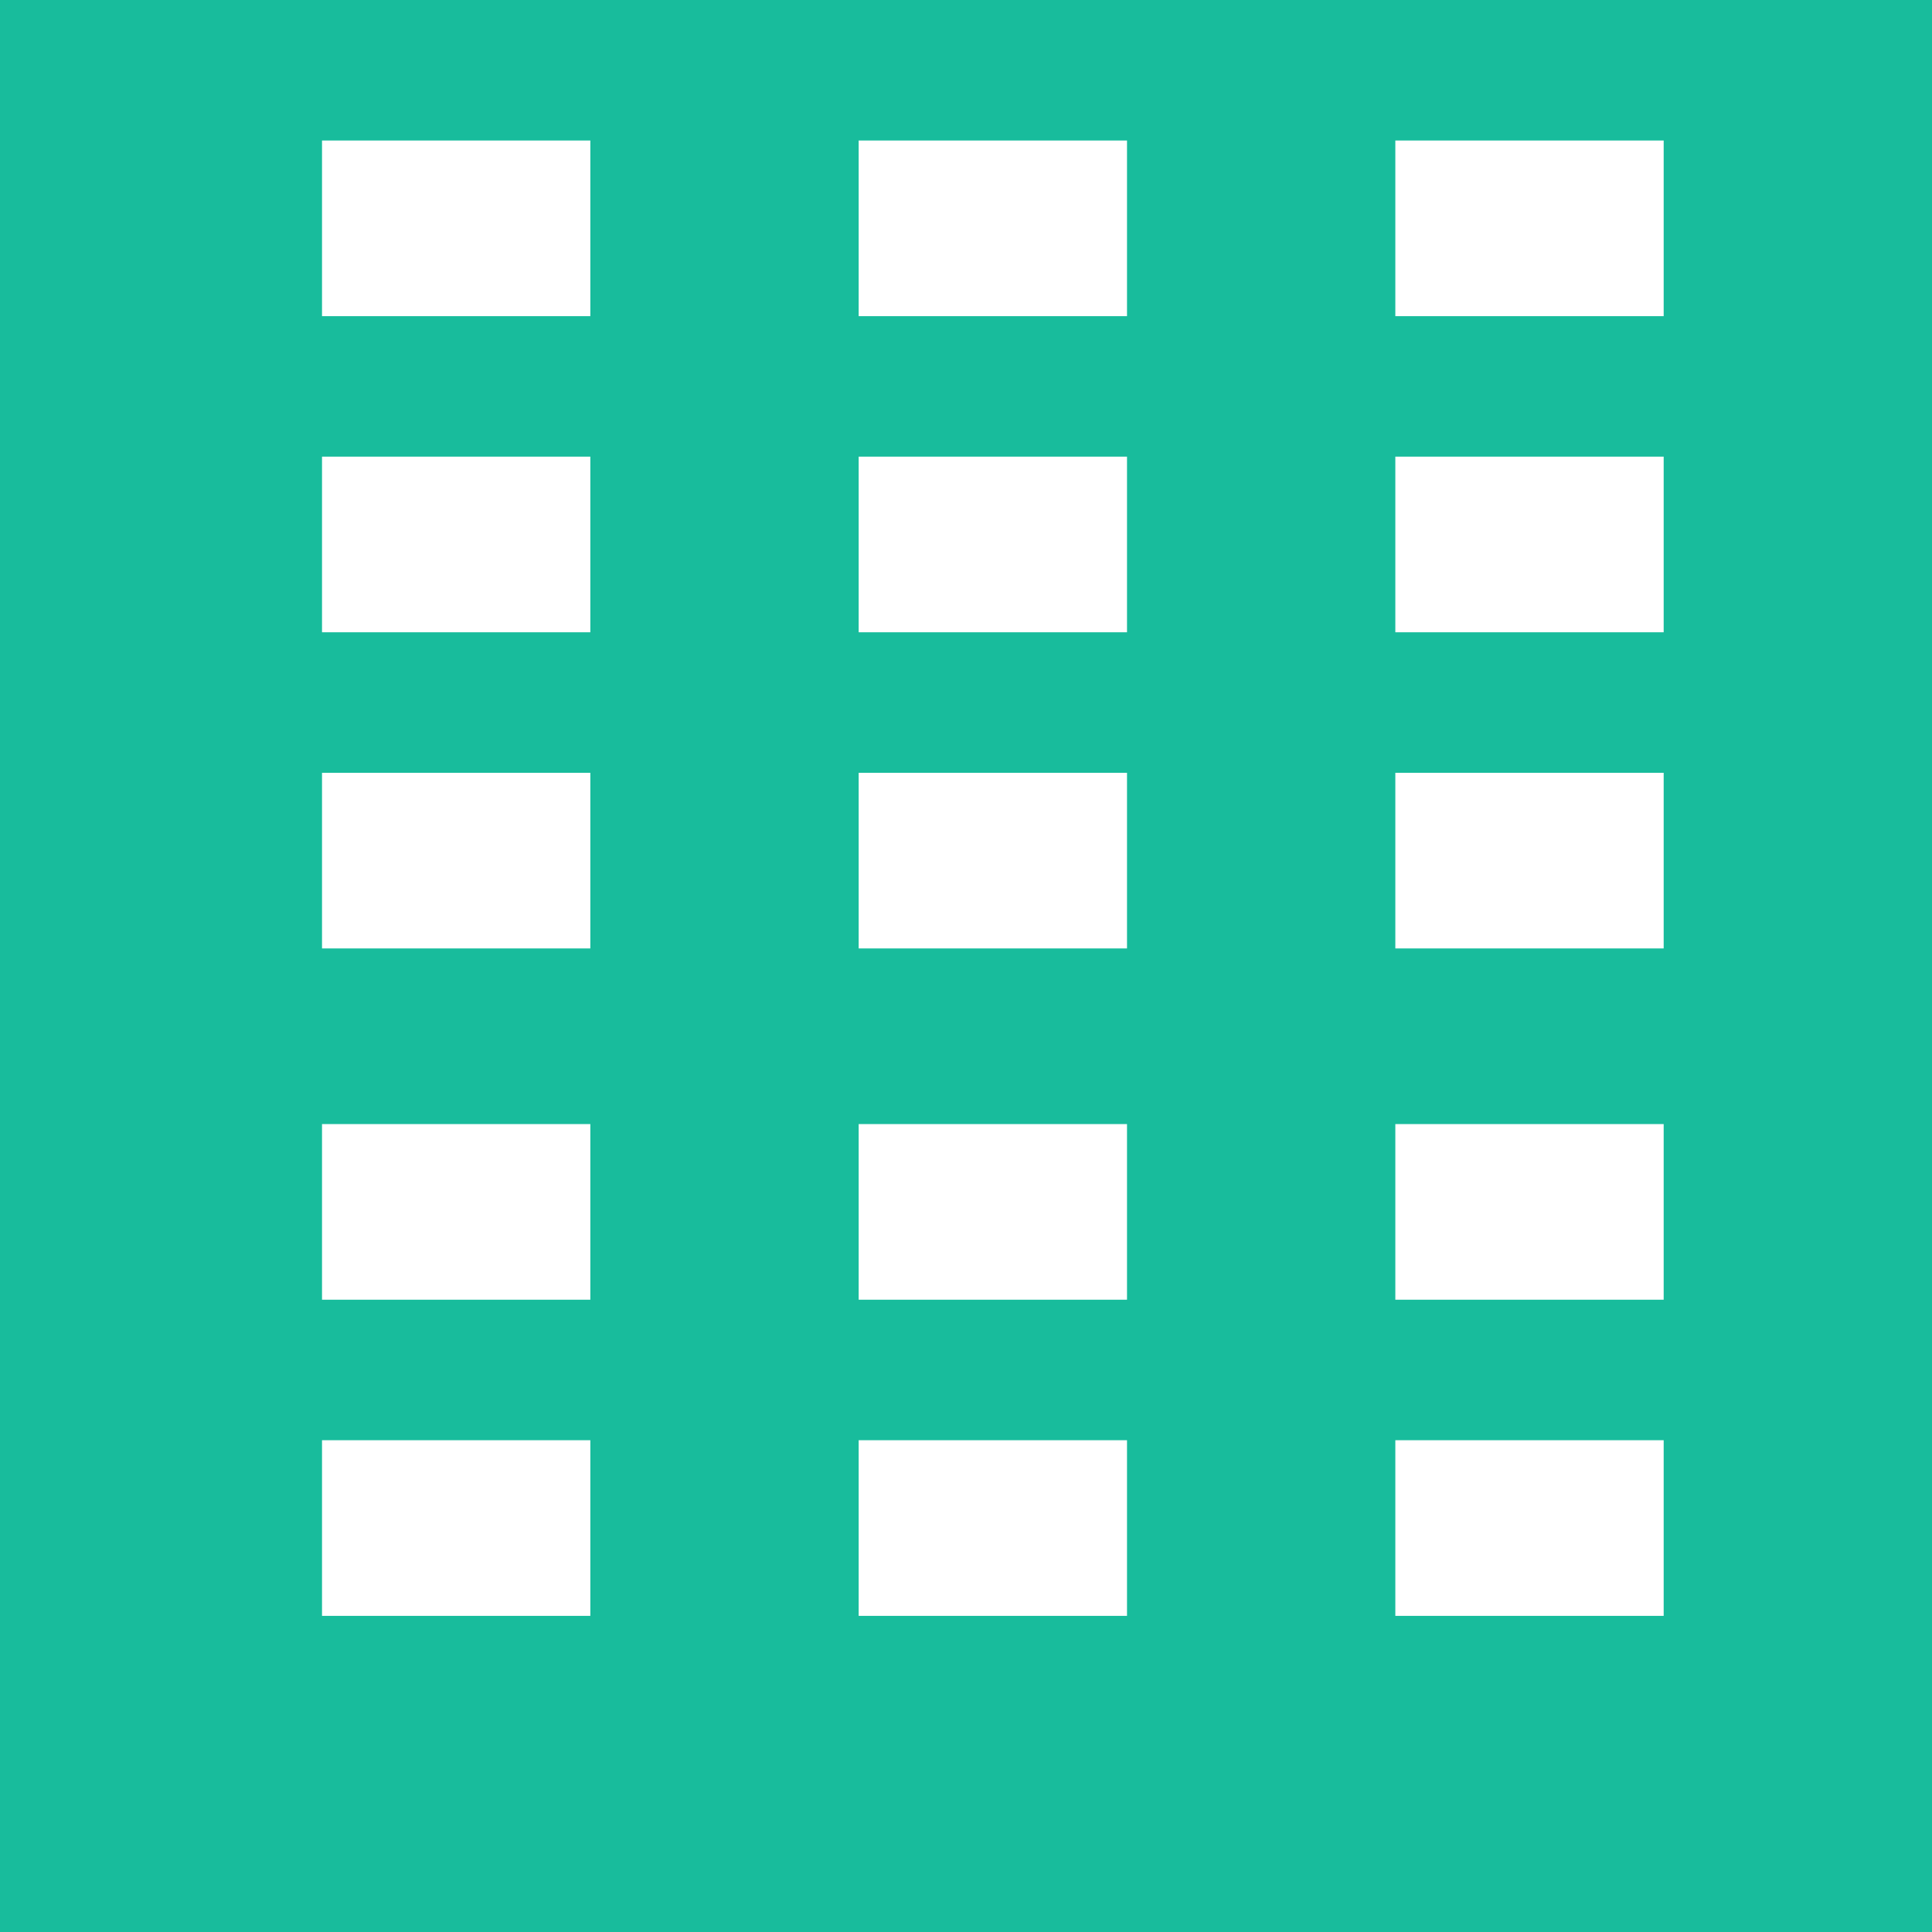
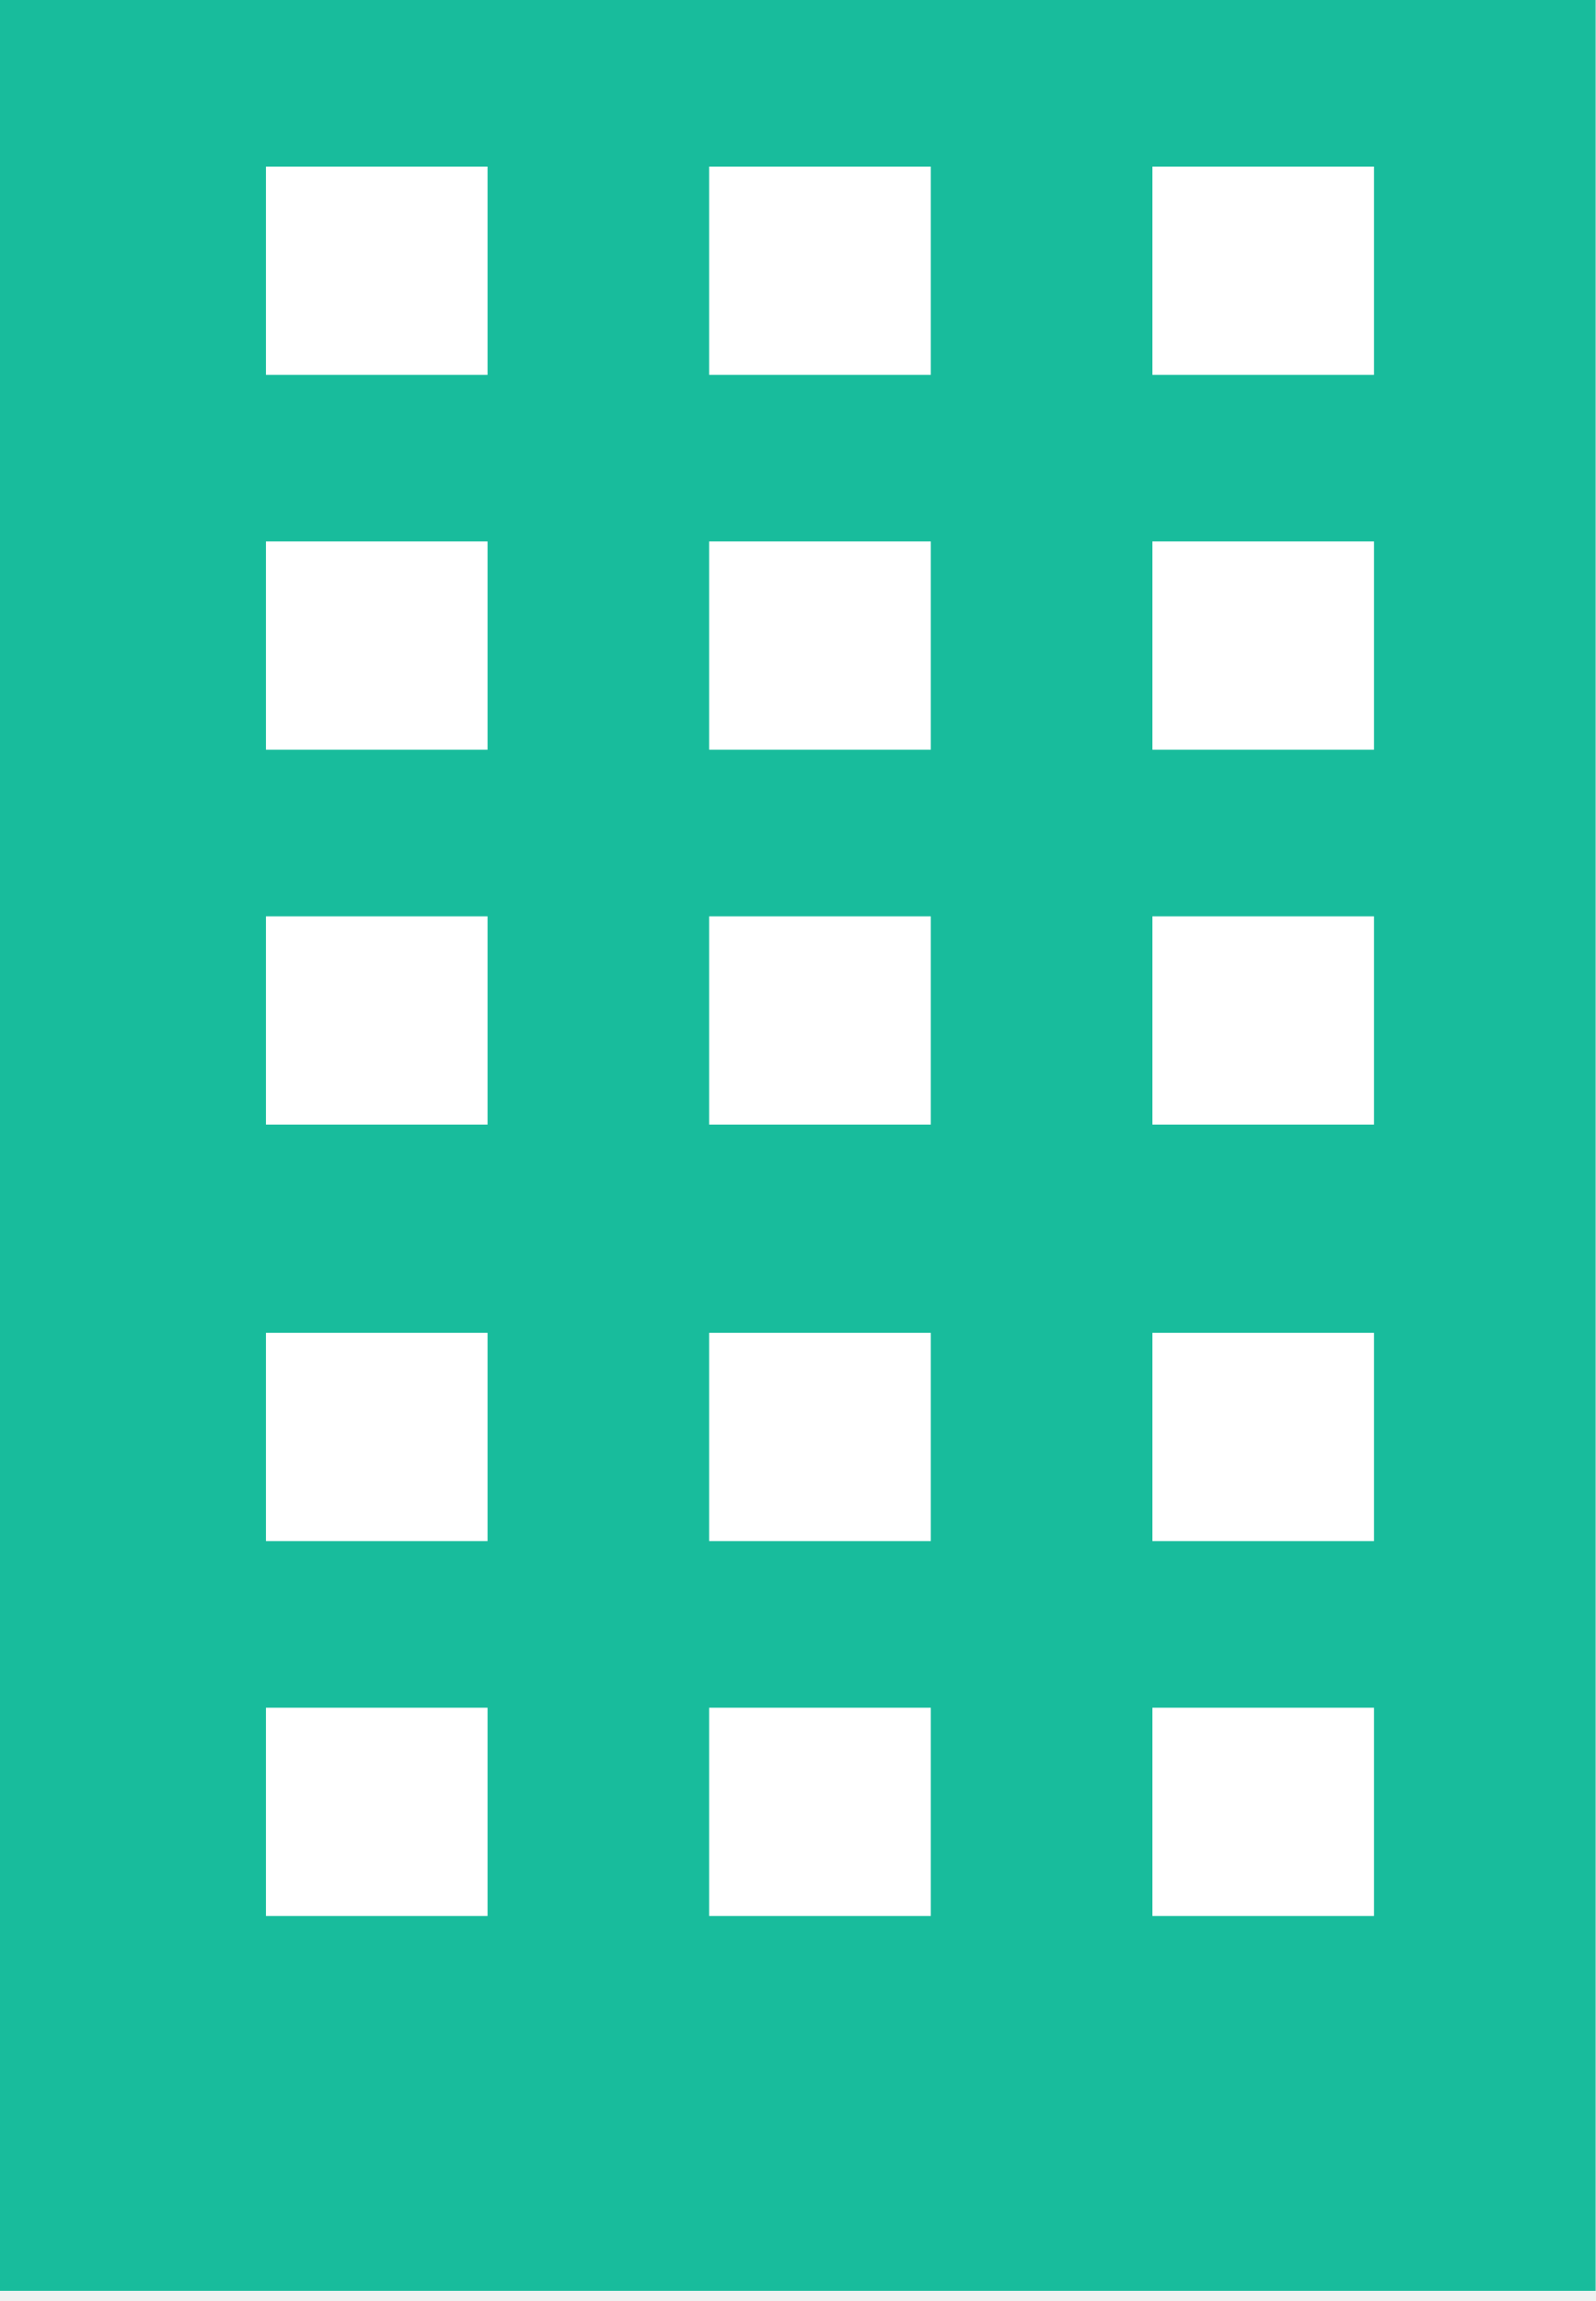
- <svg xmlns="http://www.w3.org/2000/svg" width="95" height="95" viewBox="0 0 95 95" fill="none">
-   <path d="M95 0H0V95H95V0Z" fill="#18BC9C" />
-   <path d="M55.417 55.273H42.222V63.909H55.417V55.273Z" fill="white" />
-   <path d="M29.028 55.273H15.834V63.909H29.028V55.273Z" fill="white" />
-   <path d="M55.417 70.818H42.222V79.455H55.417V70.818Z" fill="white" />
-   <path d="M29.028 70.818H15.834V79.455H29.028V70.818Z" fill="white" />
-   <path d="M55.417 38H42.222V46.636H55.417V38Z" fill="white" />
-   <path d="M29.028 38H15.834V46.636H29.028V38Z" fill="white" />
-   <path d="M55.417 22.454H42.222V31.09H55.417V22.454Z" fill="white" />
-   <path d="M29.028 22.454H15.834V31.09H29.028V22.454Z" fill="white" />
-   <path d="M55.417 6.909H42.222V15.546H55.417V6.909Z" fill="white" />
-   <path d="M29.028 6.909H15.834V15.546H29.028V6.909Z" fill="white" />
-   <path d="M81.806 22.454H68.611V31.09H81.806V22.454Z" fill="white" />
-   <path d="M81.806 6.909H68.611V15.546H81.806V6.909Z" fill="white" />
-   <path d="M81.806 38H68.611V46.636H81.806V38Z" fill="white" />
-   <path d="M81.806 55.273H68.611V63.909H81.806V55.273Z" fill="white" />
-   <path d="M81.806 70.818H68.611V79.455H81.806V70.818Z" fill="white" />
+ <svg xmlns="http://www.w3.org/2000/svg" width="95" height="137" viewBox="0 0 95 137" fill="none">
+   <path d="M95 0H0V136.395H95V0Z" fill="#18BC9C" />
+   <path d="M55.417 79.356H42.222V91.756H55.417V79.356Z" fill="white" />
+   <path d="M29.028 79.356H15.834V91.756H29.028V79.356Z" fill="white" />
+   <path d="M55.417 101.677H42.222V114.076H55.417V101.677Z" fill="white" />
+   <path d="M29.028 101.677H15.834V114.076H29.028V101.677Z" fill="white" />
+   <path d="M55.417 54.558H42.222V66.957H55.417V54.558Z" fill="white" />
+   <path d="M29.028 54.558H15.834V66.957H29.028V54.558Z" fill="white" />
+   <path d="M55.417 32.237H42.222V44.637H55.417V32.237Z" fill="white" />
+   <path d="M29.028 32.237H15.834V44.637H29.028V32.237Z" fill="white" />
+   <path d="M55.417 9.919H42.222V22.319H55.417V9.919Z" fill="white" />
+   <path d="M29.028 9.919H15.834V22.319H29.028V9.919Z" fill="white" />
+   <path d="M81.805 32.237H68.611V44.637H81.805V32.237Z" fill="white" />
+   <path d="M81.805 9.919H68.611V22.319H81.805V9.919Z" fill="white" />
+   <path d="M81.805 54.558H68.611V66.957H81.805V54.558Z" fill="white" />
+   <path d="M81.805 79.356H68.611V91.756H81.805V79.356Z" fill="white" />
+   <path d="M81.805 101.677H68.611V114.076H81.805V101.677Z" fill="white" />
</svg>
